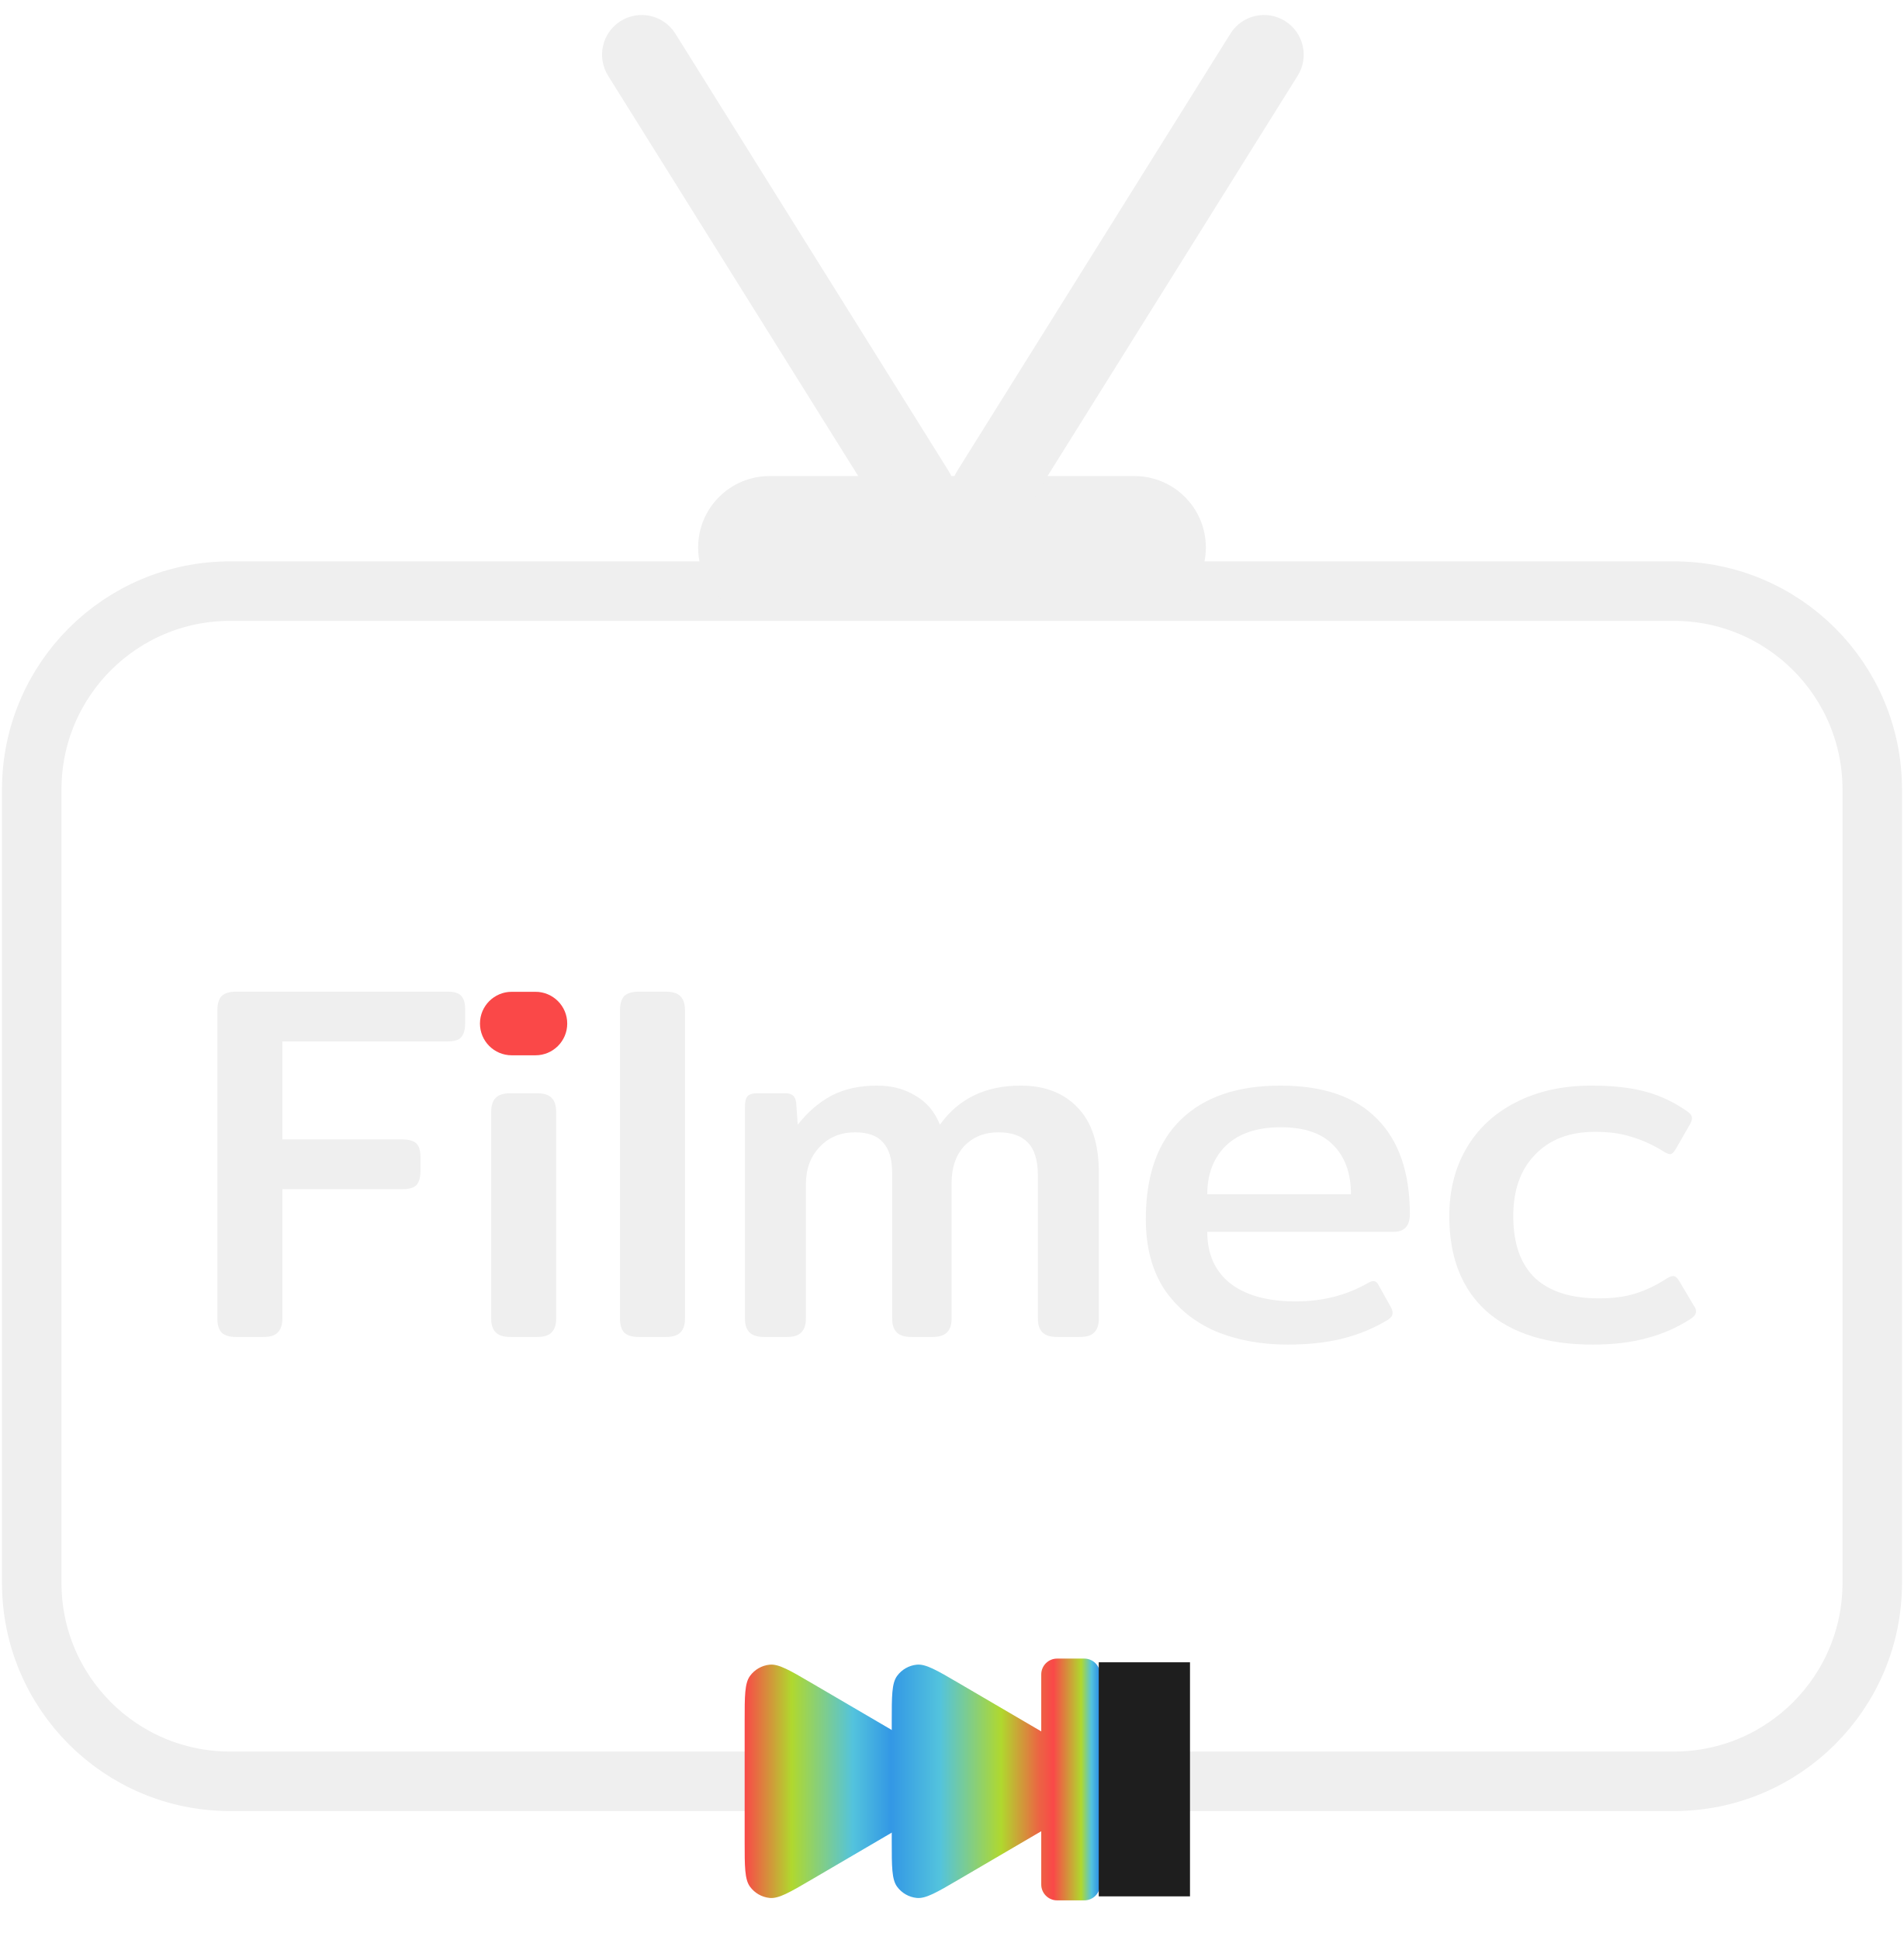
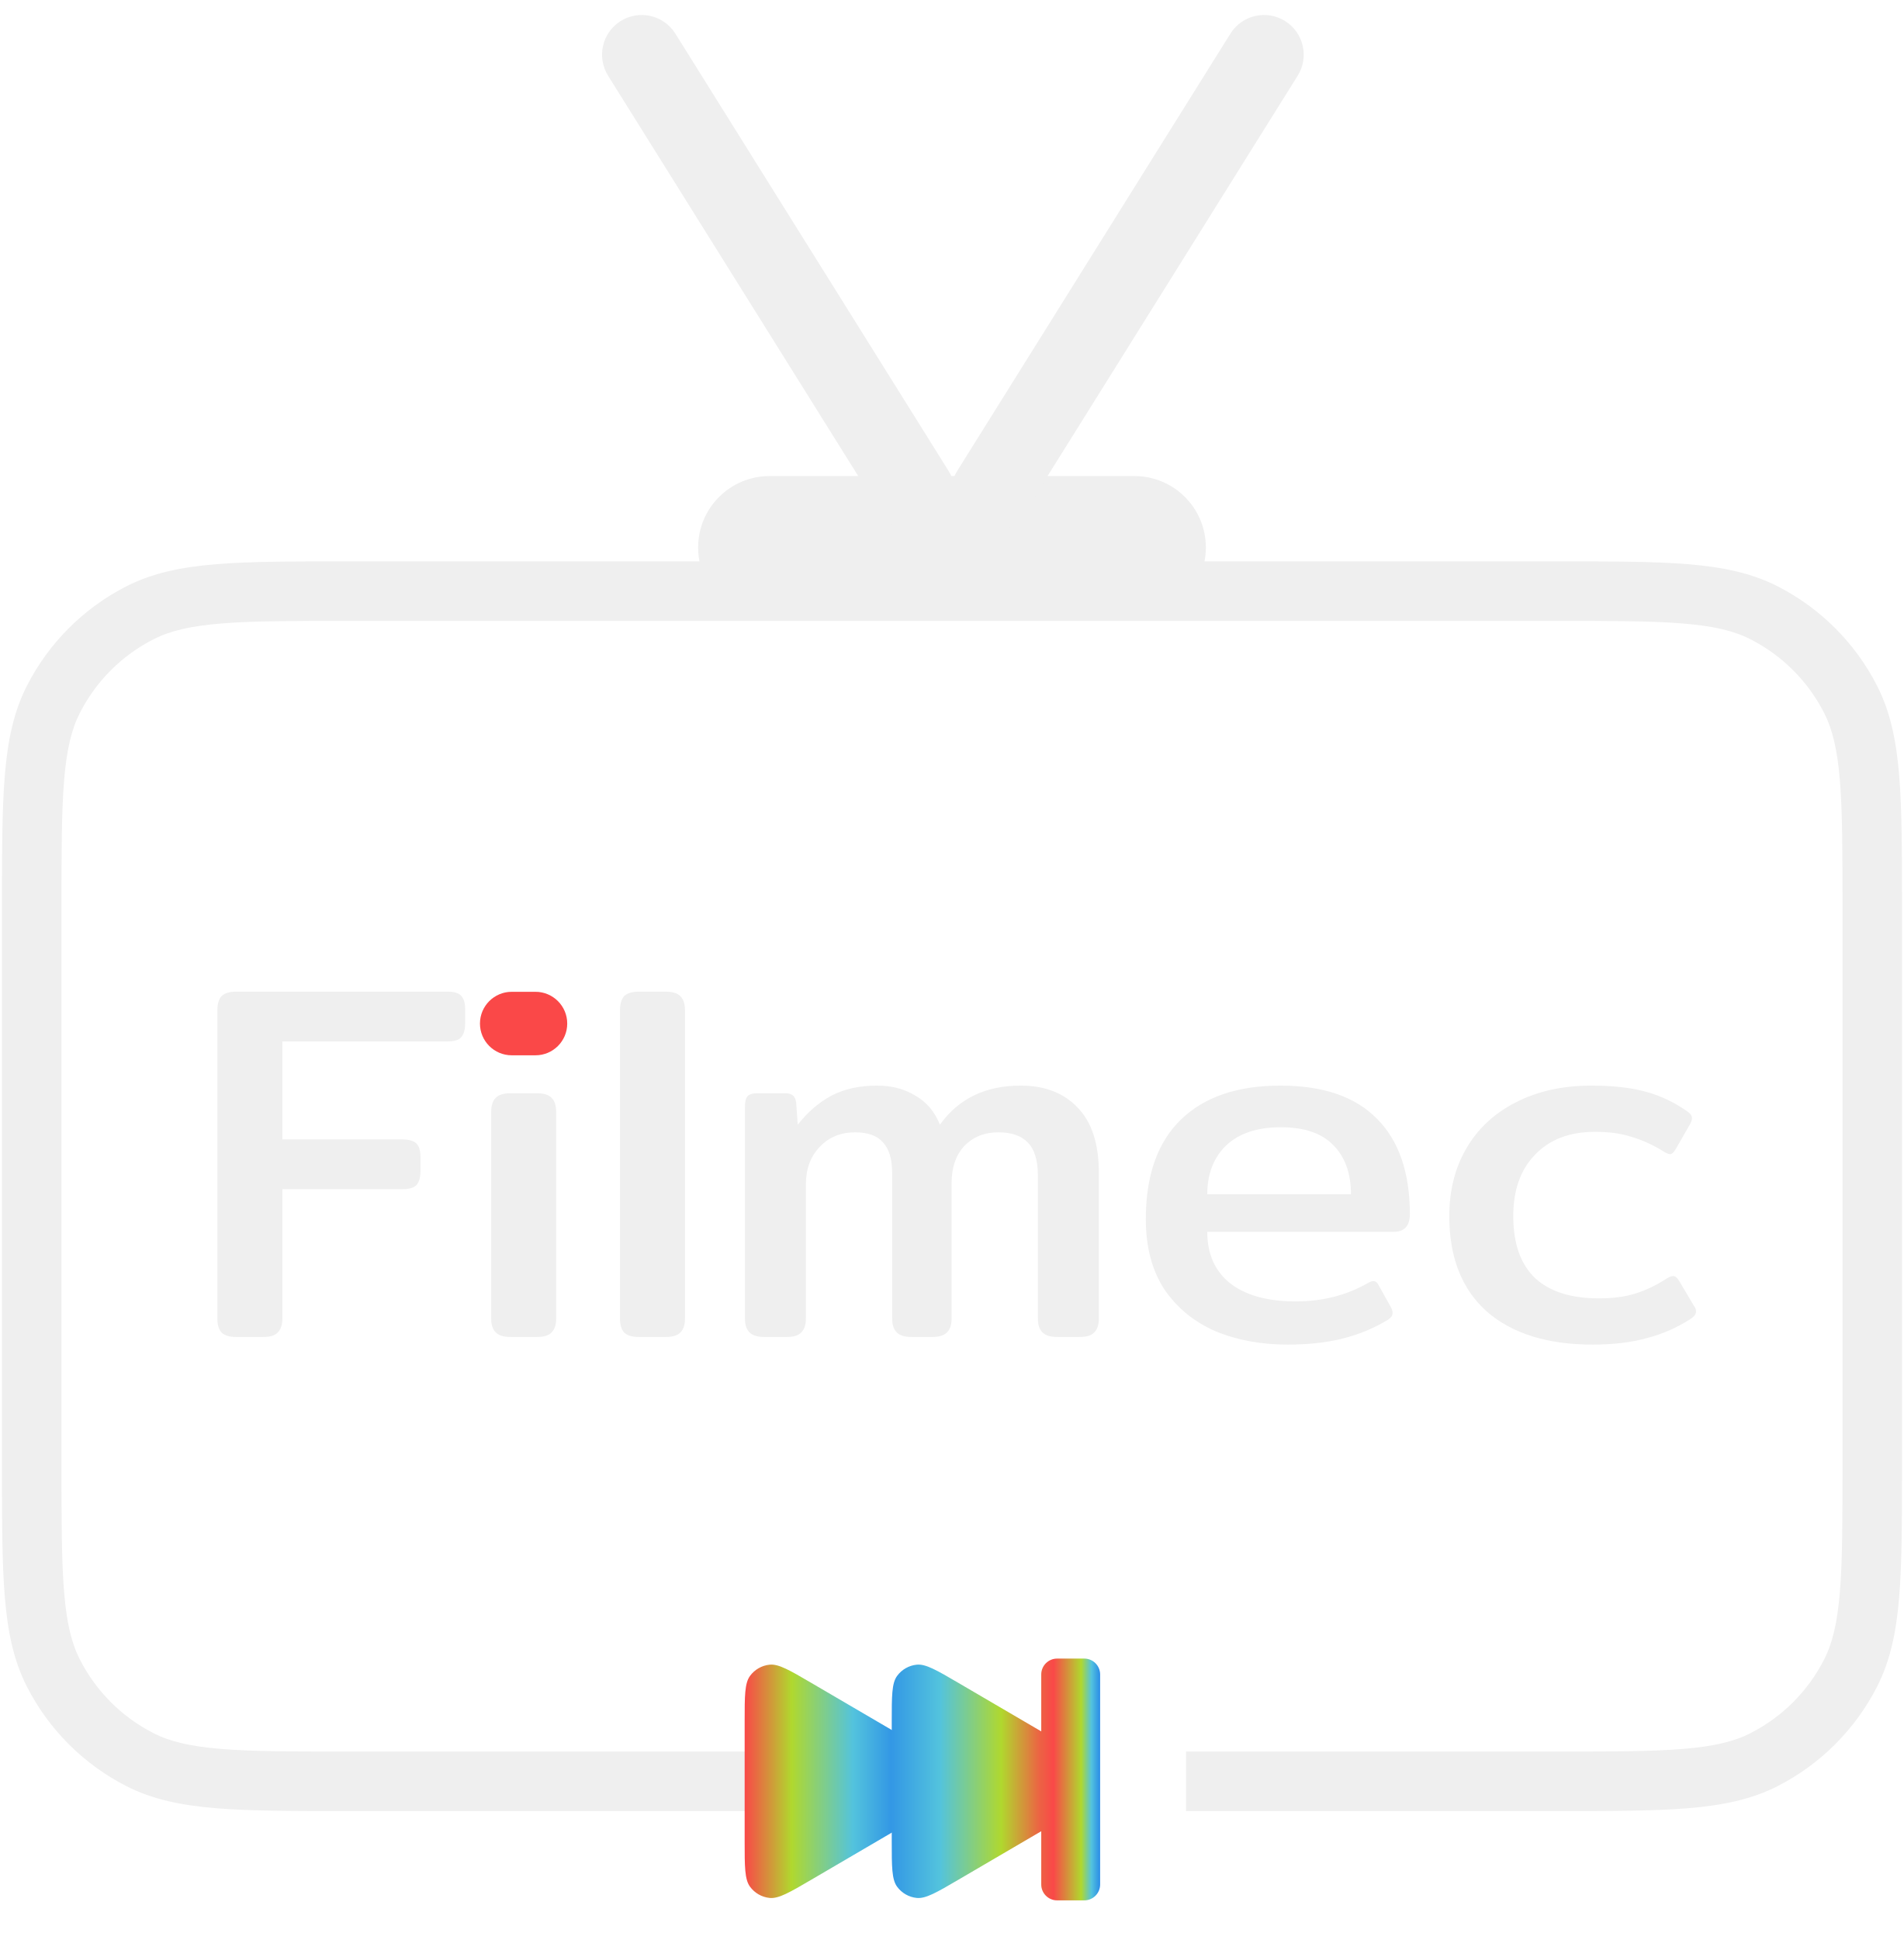
<svg xmlns="http://www.w3.org/2000/svg" width="480" height="489" viewBox="0 0 480 489" fill="none">
-   <rect x="8" y="149" width="464" height="300" rx="50" stroke="#EFEFEF" stroke-width="15" />
  <path d="M59.538 337C57.831 337 56.594 336.616 55.826 335.848C55.143 335.08 54.802 333.928 54.802 332.392V254.696C54.802 253.075 55.143 251.88 55.826 251.112C56.594 250.344 57.831 249.96 59.538 249.96H112.786C114.493 249.96 115.645 250.301 116.242 250.984C116.925 251.667 117.266 252.819 117.266 254.44V257.896C117.266 259.517 116.925 260.712 116.242 261.48C115.645 262.163 114.493 262.504 112.786 262.504H71.186V287.208H101.394C103.101 287.208 104.295 287.549 104.978 288.232C105.661 288.915 106.002 290.067 106.002 291.688V295.144C106.002 296.765 105.661 297.96 104.978 298.728C104.295 299.411 103.101 299.752 101.394 299.752H71.186V332.392C71.186 333.928 70.802 335.08 70.034 335.848C69.351 336.616 68.114 337 66.322 337H59.538ZM129.202 264.936C127.154 264.936 125.575 264.339 124.466 263.144C123.357 261.949 122.802 260.499 122.802 258.792V256.104C122.802 254.397 123.357 252.947 124.466 251.752C125.575 250.557 127.154 249.96 129.202 249.96H134.706C136.754 249.96 138.333 250.557 139.442 251.752C140.637 252.947 141.234 254.397 141.234 256.104V258.792C141.234 260.499 140.637 261.949 139.442 263.144C138.333 264.339 136.754 264.936 134.706 264.936H129.202ZM128.69 337C126.983 337 125.746 336.616 124.978 335.848C124.21 335.08 123.826 333.928 123.826 332.392V280.296C123.826 278.675 124.21 277.48 124.978 276.712C125.746 275.944 126.983 275.56 128.69 275.56H135.346C137.053 275.56 138.29 275.944 139.058 276.712C139.826 277.48 140.21 278.675 140.21 280.296V332.392C140.21 333.928 139.826 335.08 139.058 335.848C138.375 336.616 137.138 337 135.346 337H128.69ZM161.038 337C159.331 337 158.094 336.616 157.326 335.848C156.643 335.08 156.302 333.928 156.302 332.392V254.696C156.302 253.075 156.643 251.88 157.326 251.112C158.094 250.344 159.331 249.96 161.038 249.96H167.822C169.529 249.96 170.766 250.344 171.534 251.112C172.302 251.88 172.686 253.075 172.686 254.696V332.392C172.686 333.928 172.302 335.08 171.534 335.848C170.851 336.616 169.614 337 167.822 337H161.038ZM192.666 337C190.959 337 189.722 336.616 188.954 335.848C188.186 335.08 187.802 333.928 187.802 332.392V279.016C187.802 277.736 188.015 276.84 188.442 276.328C188.869 275.816 189.765 275.56 191.13 275.56H197.914C198.853 275.56 199.535 275.773 199.962 276.2C200.389 276.541 200.645 277.181 200.73 278.12L201.114 283.496C203.589 280.339 206.405 277.907 209.562 276.2C212.805 274.493 216.645 273.64 221.082 273.64C224.837 273.64 228.079 274.493 230.81 276.2C233.626 277.821 235.674 280.253 236.954 283.496C241.647 276.925 248.431 273.64 257.306 273.64C263.365 273.64 268.143 275.475 271.642 279.144C275.226 282.813 277.018 288.275 277.018 295.528V332.392C277.018 333.928 276.634 335.08 275.866 335.848C275.183 336.616 273.946 337 272.154 337H266.522C264.815 337 263.578 336.616 262.81 335.848C262.042 335.08 261.658 333.928 261.658 332.392V296.424C261.658 292.499 260.805 289.683 259.098 287.976C257.477 286.269 255.002 285.416 251.674 285.416C248.175 285.416 245.317 286.568 243.098 288.872C240.965 291.176 239.898 294.291 239.898 298.216V332.392C239.898 333.928 239.514 335.08 238.746 335.848C237.978 336.616 236.741 337 235.034 337H229.786C228.079 337 226.842 336.616 226.074 335.848C225.306 335.08 224.922 333.928 224.922 332.392V295.784C224.922 292.2 224.154 289.597 222.618 287.976C221.167 286.269 218.821 285.416 215.578 285.416C211.909 285.416 208.922 286.653 206.618 289.128C204.314 291.517 203.162 294.675 203.162 298.6V332.392C203.162 333.928 202.778 335.08 202.01 335.848C201.327 336.616 200.09 337 198.298 337H192.666ZM324.579 338.92C317.923 338.92 311.907 337.811 306.531 335.592C301.155 333.288 296.846 329.789 293.603 325.096C290.446 320.317 288.867 314.387 288.867 307.304C288.867 296.296 291.811 287.933 297.699 282.216C303.587 276.499 311.95 273.64 322.787 273.64C333.539 273.64 341.646 276.413 347.107 281.96C352.654 287.507 355.427 295.528 355.427 306.024C355.427 309.011 354.062 310.504 351.331 310.504H304.355C304.355 316.136 306.318 320.488 310.243 323.56C314.168 326.547 319.63 328.04 326.627 328.04C333.368 328.04 339.427 326.504 344.803 323.432C345.4 323.091 345.87 322.92 346.211 322.92C346.808 322.92 347.278 323.304 347.619 324.072L350.691 329.576C350.947 330.088 351.075 330.557 351.075 330.984C351.075 331.581 350.691 332.136 349.923 332.648C346.424 334.781 342.627 336.36 338.531 337.384C334.52 338.408 329.87 338.92 324.579 338.92ZM340.579 301.032C340.579 295.741 339.086 291.603 336.099 288.616C333.198 285.629 328.803 284.136 322.915 284.136C316.942 284.136 312.334 285.672 309.091 288.744C305.934 291.816 304.355 295.912 304.355 301.032H340.579ZM401.463 338.92C390.114 338.92 381.239 336.147 374.839 330.6C368.524 324.968 365.367 316.947 365.367 306.536C365.367 300.051 366.818 294.333 369.719 289.384C372.62 284.435 376.759 280.595 382.135 277.864C387.596 275.048 393.954 273.64 401.207 273.64C406.583 273.64 411.148 274.152 414.903 275.176C418.658 276.2 422.156 277.864 425.399 280.168C426.167 280.68 426.551 281.235 426.551 281.832C426.551 282.344 426.338 282.941 425.911 283.624L422.455 289.64C421.943 290.493 421.474 290.92 421.047 290.92C420.62 290.92 420.023 290.664 419.255 290.152C416.61 288.531 413.964 287.336 411.319 286.568C408.759 285.715 405.687 285.288 402.103 285.288C395.703 285.288 390.668 287.208 386.999 291.048C383.33 294.803 381.495 299.965 381.495 306.536C381.495 313.448 383.33 318.653 386.999 322.152C390.668 325.565 396.044 327.272 403.127 327.272C406.711 327.272 409.826 326.845 412.471 325.992C415.116 325.139 417.676 323.901 420.151 322.28C420.834 321.853 421.388 321.64 421.815 321.64C422.327 321.64 422.839 322.067 423.351 322.92L427.063 329.192C427.404 329.619 427.575 330.088 427.575 330.6C427.575 331.197 427.148 331.795 426.295 332.392C422.882 334.611 419.212 336.232 415.287 337.256C411.362 338.365 406.754 338.92 401.463 338.92Z" fill="#EFEFEF" />
-   <path d="M230.402 439.334C235.832 442.512 238.547 444.101 239.461 446.168C240.259 447.972 240.259 450.028 239.461 451.832C238.547 453.899 235.832 455.488 230.402 458.666L204.587 473.775C199.06 477.01 196.296 478.627 194.027 478.398C192.047 478.198 190.246 477.166 189.074 475.558C187.729 473.715 187.729 470.513 187.729 464.109V433.891C187.729 427.487 187.729 424.285 189.074 422.442C190.246 420.834 192.047 419.802 194.027 419.602C196.296 419.373 199.06 420.99 204.587 424.225L230.402 439.334Z" fill="url(#paint0_linear_1_151)" />
-   <path d="M267.484 439.334C272.914 442.512 275.629 444.101 276.543 446.168C277.341 447.972 277.341 450.028 276.543 451.832C275.629 453.899 272.914 455.488 267.484 458.666L241.669 473.775C236.142 477.01 233.378 478.627 231.109 478.398C229.129 478.198 227.328 477.166 226.156 475.558C224.811 473.715 224.811 470.513 224.811 464.109V433.891C224.811 427.487 224.811 424.285 226.156 422.442C227.328 420.834 229.129 419.802 231.109 419.602C233.378 419.373 236.142 420.99 241.669 424.225L267.484 439.334Z" fill="url(#paint1_linear_1_151)" />
-   <rect x="262.5" y="418.066" width="14.844" height="60.944" rx="4" fill="url(#paint2_linear_1_151)" />
  <rect x="176" y="120" width="128" height="36" rx="18" fill="#EFEFEF" />
  <rect x="148" y="10.598" width="20" height="150" rx="10" transform="rotate(-32 148 10.5984)" fill="#EFEFEF" />
  <rect width="20" height="150" rx="10" transform="matrix(-0.848048 -0.529919 -0.529919 0.848048 332.449 10.5984)" fill="#EFEFEF" />
-   <path d="M300 419H277V478H300V419Z" fill="#1E1E1E" />
  <rect x="121" y="250" width="22" height="16" rx="8" fill="#FA4848" />
+   <path d="M392 141.5C405.877 141.5 416.736 141.494 425.45 142.206C434.252 142.925 441.523 144.414 448.104 147.768C458.924 153.28 467.72 162.076 473.232 172.896C476.586 179.477 478.075 186.748 478.794 195.55C479.506 204.264 479.5 215.123 479.5 229V369C479.5 382.877 479.506 393.736 478.794 402.45C478.075 411.252 476.586 418.523 473.232 425.104C467.72 435.924 458.924 444.72 448.104 450.232C441.523 453.586 434.252 455.075 425.45 455.794C416.736 456.506 405.877 456.5 392 456.5H299V441.5H392C406.125 441.5 416.268 441.494 424.229 440.844C432.103 440.2 437.181 438.964 441.295 436.868C449.292 432.794 455.794 426.292 459.868 418.295C461.964 414.181 463.2 409.103 463.844 401.229C464.494 393.268 464.5 383.125 464.5 369V229C464.5 214.875 464.494 204.732 463.844 196.771C463.2 188.897 461.964 183.819 459.868 179.705C455.794 171.708 449.292 165.206 441.295 161.132C437.181 159.036 432.103 157.8 424.229 157.156C416.268 156.506 406.125 156.5 392 156.5H88C73.875 156.5 63.732 156.506 55.77 157.156C47.897 157.8 42.819 159.036 38.705 161.132C30.708 165.206 24.206 171.708 20.132 179.705C18.035 183.819 16.8 188.897 16.156 196.771C15.506 204.732 15.5 214.875 15.5 229V369C15.5 383.125 15.506 393.268 16.156 401.229C16.8 409.103 18.035 414.181 20.132 418.295C24.206 426.292 30.708 432.794 38.705 436.868C42.819 438.964 47.897 440.2 55.77 440.844C63.732 441.494 73.875 441.5 88 441.5H277V456.5H88C74.123 456.5 63.264 456.506 54.55 455.794C45.748 455.075 38.477 453.586 31.895 450.232C21.076 444.72 12.28 435.924 6.768 425.104C3.414 418.523 1.925 411.252 1.206 402.45C0.494 393.736 0.5 382.877 0.5 369V229C0.5 215.123 0.494 204.264 1.206 195.55C1.925 186.748 3.414 179.477 6.768 172.896C12.28 162.076 21.076 153.28 31.895 147.768C38.477 144.414 45.748 142.925 54.55 142.206C63.264 141.494 74.123 141.5 88 141.5H392Z" fill="#EFEFEF" />
+   <path d="M230.402 439.334C235.832 442.512 238.547 444.101 239.461 446.168C240.259 447.972 240.259 450.028 239.461 451.832C238.547 453.899 235.832 455.488 230.402 458.666L204.587 473.775C199.06 477.01 196.296 478.627 194.027 478.398C192.047 478.198 190.246 477.166 189.074 475.558C187.729 473.715 187.729 470.513 187.729 464.109V433.891C187.729 427.487 187.729 424.285 189.074 422.442C190.246 420.834 192.047 419.802 194.027 419.602C196.296 419.373 199.06 420.99 204.587 424.225L230.402 439.334Z" fill="url(#paint0_linear_6_48)" />
+   <path d="M267.484 439.334C272.914 442.512 275.629 444.101 276.543 446.168C277.341 447.972 277.341 450.028 276.543 451.832C275.629 453.899 272.914 455.488 267.484 458.666L241.669 473.775C236.142 477.01 233.378 478.627 231.109 478.398C229.129 478.198 227.328 477.166 226.156 475.558C224.811 473.715 224.811 470.513 224.811 464.109V433.891C224.811 427.487 224.811 424.285 226.156 422.442C227.328 420.834 229.129 419.802 231.109 419.602C233.378 419.373 236.142 420.99 241.669 424.225L267.484 439.334Z" fill="url(#paint1_linear_6_48)" />
+   <rect x="262.5" y="418.066" width="14.844" height="60.944" rx="4" fill="url(#paint2_linear_6_48)" />
  <defs>
-     <linearGradient id="paint0_linear_1_151" x1="168" y1="449" x2="246.918" y2="449" gradientUnits="userSpaceOnUse">
+     <linearGradient id="paint0_linear_6_48" x1="168" y1="449" x2="246.918" y2="449" gradientUnits="userSpaceOnUse">
      <stop offset="0.1" stop-color="#F3C035" />
      <stop offset="0.25" stop-color="#FA4848" />
      <stop offset="0.4" stop-color="#B0D82E" />
      <stop offset="0.596" stop-color="#53C3DD" />
      <stop offset="0.75" stop-color="#2A8CE7" />
      <stop offset="0.904" stop-color="#621BF0" />
    </linearGradient>
-     <linearGradient id="paint1_linear_1_151" x1="205.082" y1="449" x2="284" y2="449" gradientUnits="userSpaceOnUse">
+     <linearGradient id="paint1_linear_6_48" x1="205.082" y1="449" x2="284" y2="449" gradientUnits="userSpaceOnUse">
      <stop offset="0.096" stop-color="#621BF0" />
      <stop offset="0.25" stop-color="#3398E5" />
      <stop offset="0.404" stop-color="#53C3DD" />
      <stop offset="0.6" stop-color="#B0D82E" />
      <stop offset="0.75" stop-color="#FA4848" />
      <stop offset="0.9" stop-color="#F3C035" />
    </linearGradient>
-     <linearGradient id="paint2_linear_1_151" x1="277.344" y1="448.538" x2="262.5" y2="448.538" gradientUnits="userSpaceOnUse">
+     <linearGradient id="paint2_linear_6_48" x1="277.344" y1="448.538" x2="262.5" y2="448.538" gradientUnits="userSpaceOnUse">
      <stop stop-color="#2A8CE7" />
      <stop offset="0.149" stop-color="#53C3DD" />
      <stop offset="0.322" stop-color="#B0D82E" />
      <stop offset="0.793" stop-color="#FA4848" />
      <stop offset="1" stop-color="#ED6044" />
    </linearGradient>
  </defs>
</svg>
